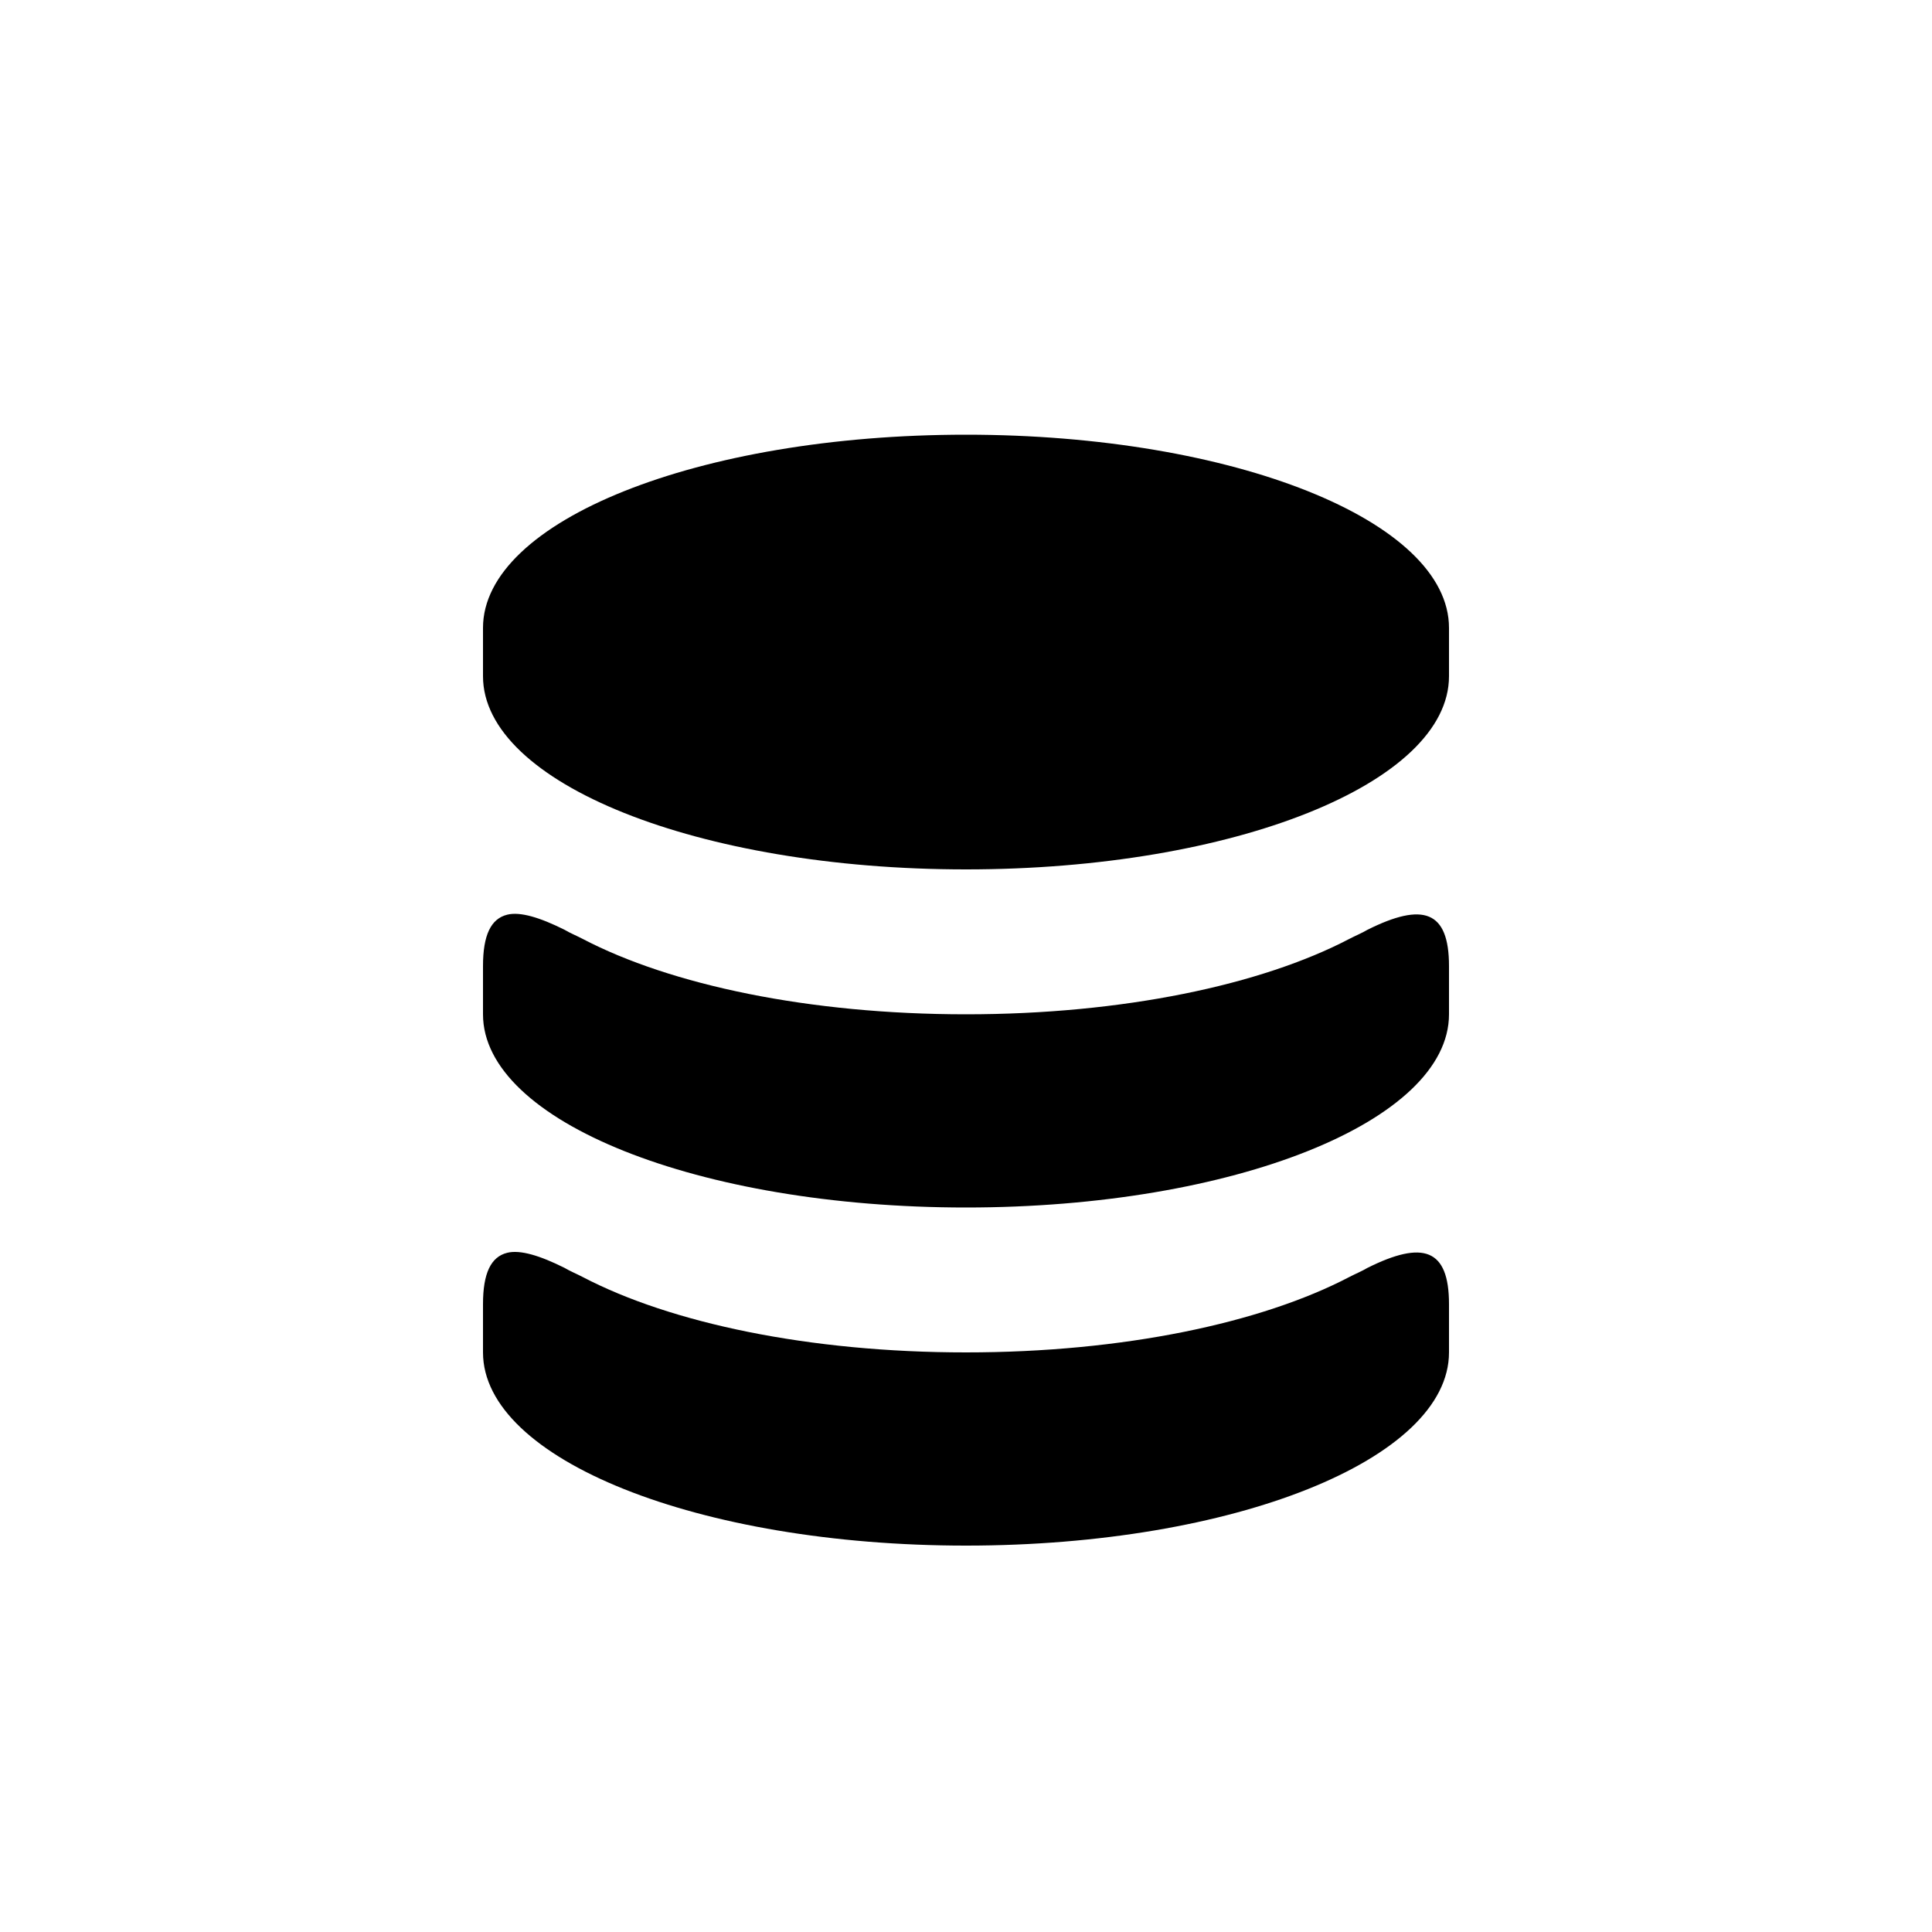
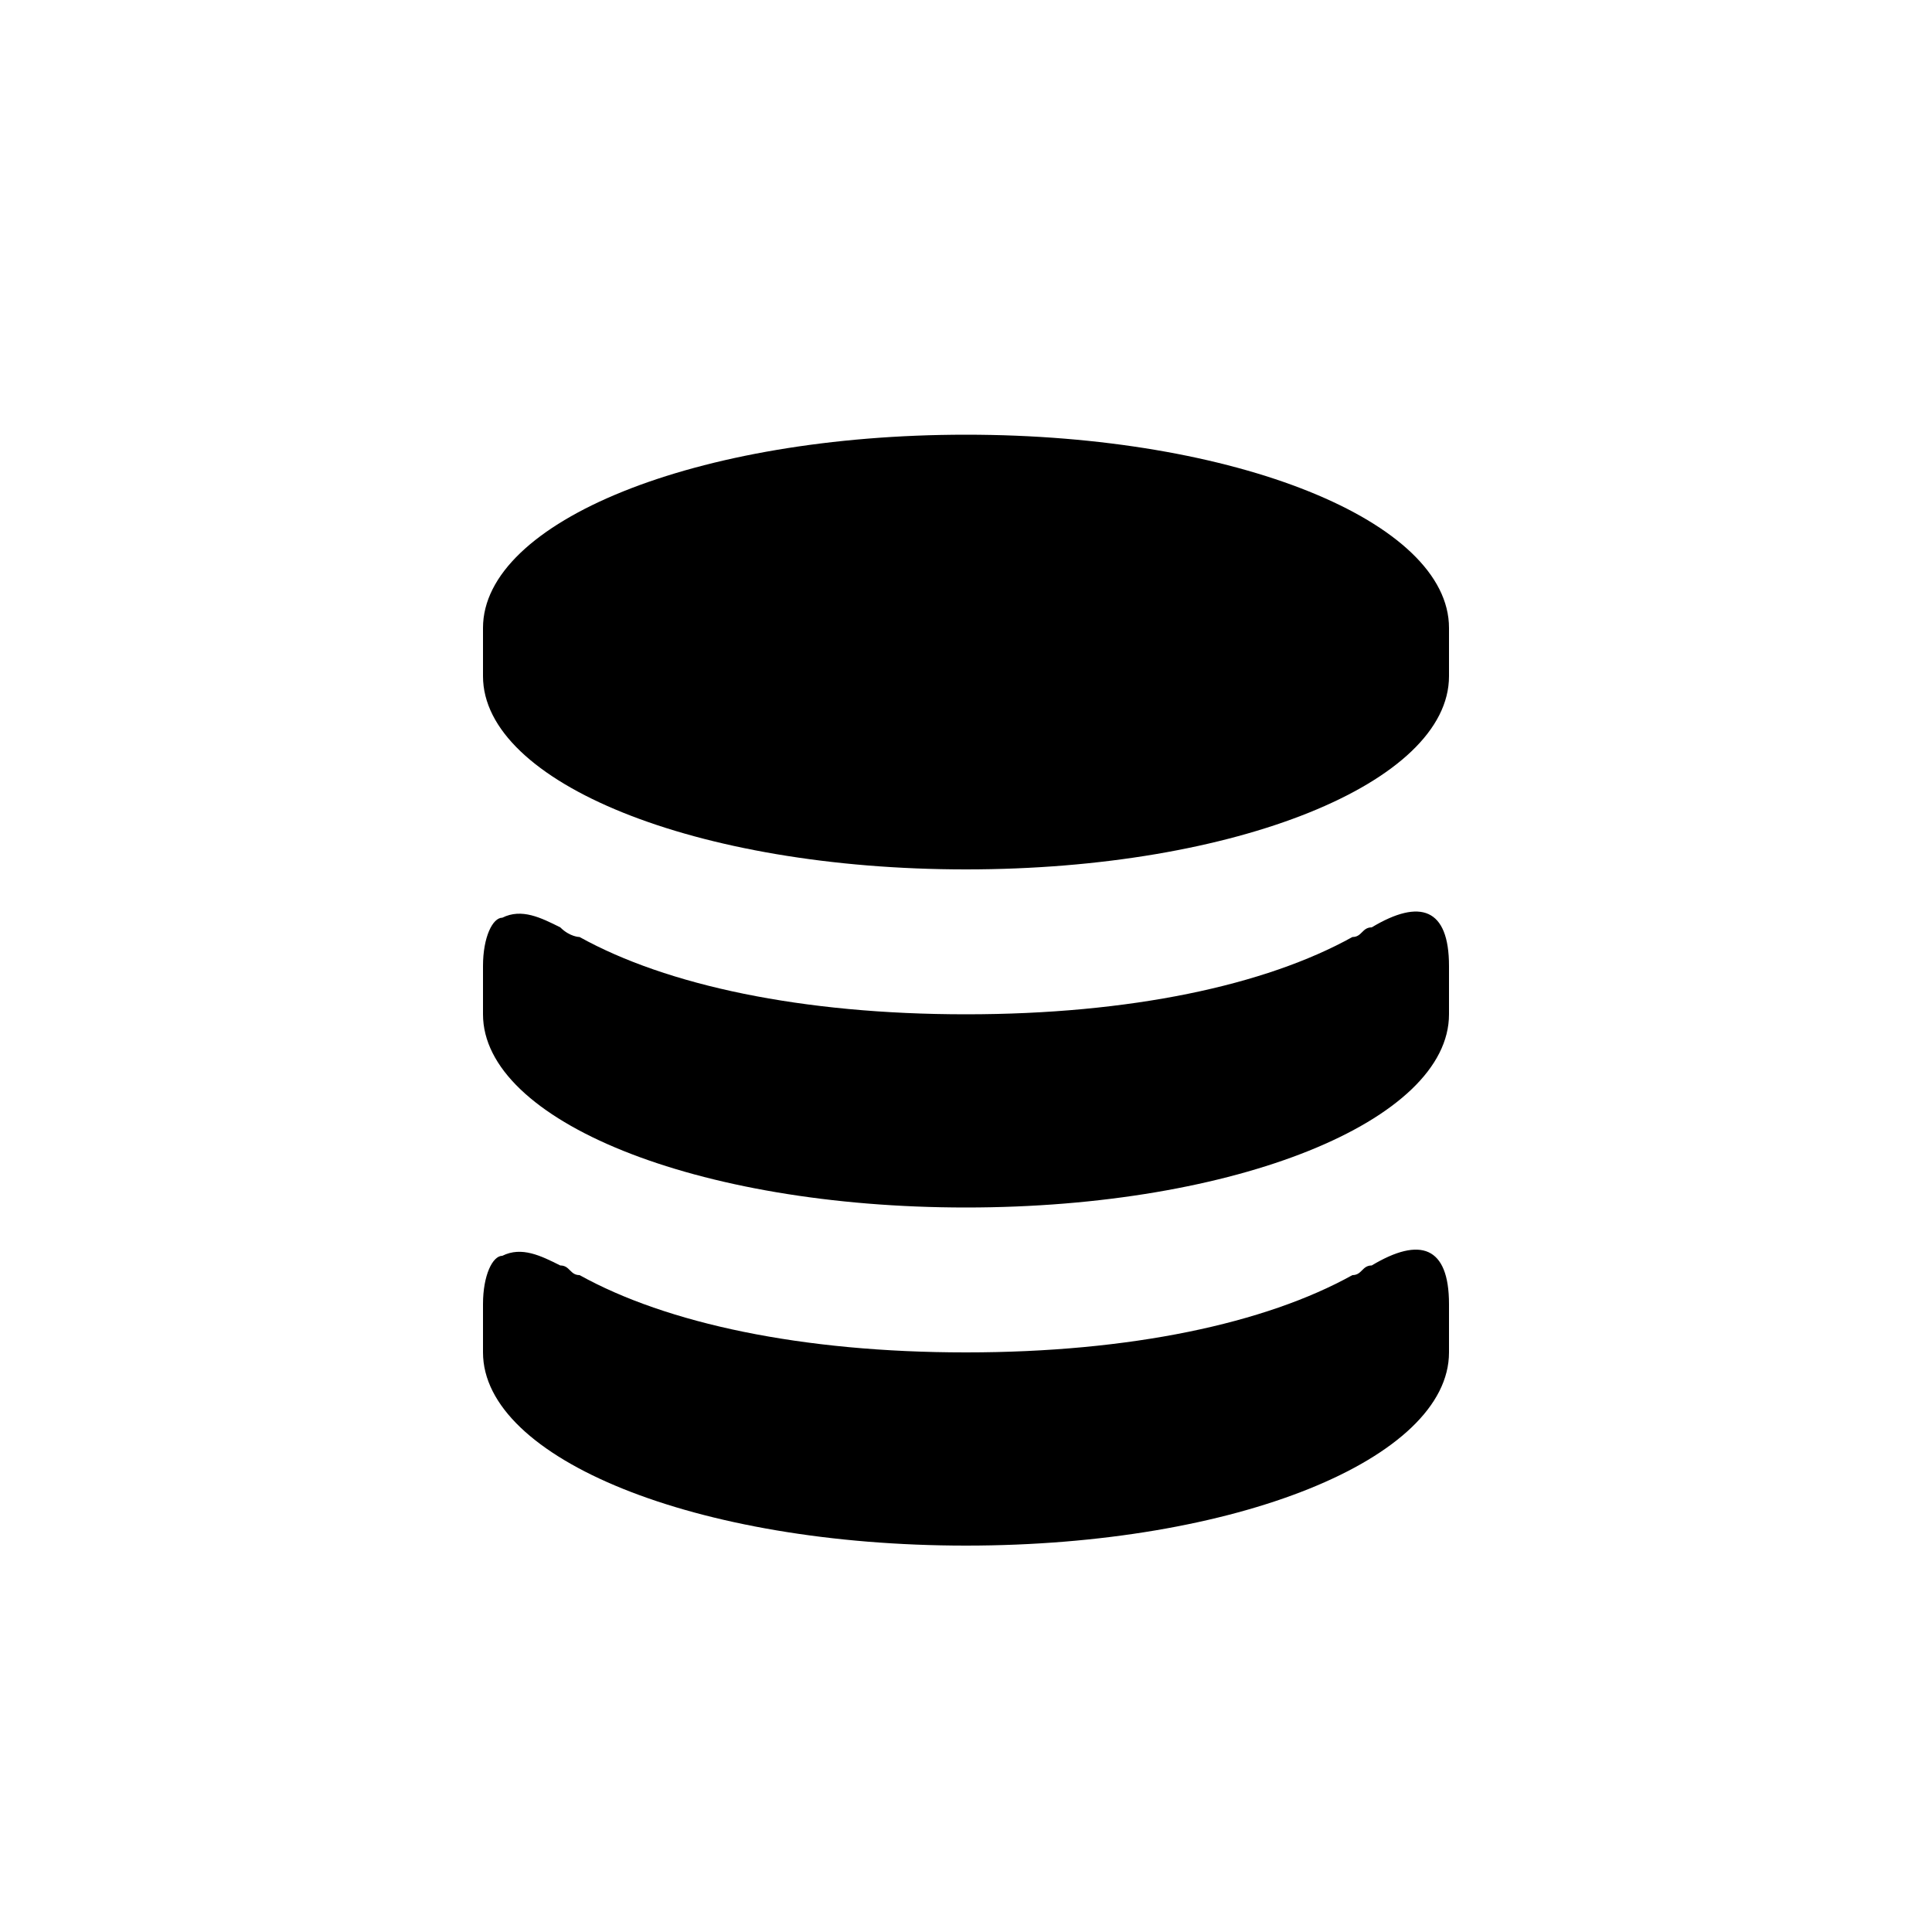
- <svg xmlns="http://www.w3.org/2000/svg" width="20" height="20" id="svg5738" version="1.1">
-   <defs id="defs5740" />
-   <g id="layer1" transform="translate(0,-1032.362)">
-     <path style="color:#000000;fill:#000000;fill-opacity:1;fill-rule:nonzero;stroke:none;stroke-width:2;marker:none;visibility:visible;display:inline;overflow:visible;enable-background:accumulate" d="M 10 4.5 C 7.23 4.5 5 5.392 5 6.5 L 5 7 C 5 8.108 7.23 9 10 9 C 12.77 9 15 8.108 15 7 L 15 6.5 C 15 5.392 12.77 4.5 10 4.5 z M 5.25 9.469 C 5.082 9.511 5 9.68 5 10 L 5 10.5 C 5 11.608 7.23 12.5 10 12.5 C 12.77 12.5 15 11.608 15 10.5 L 15 10 C 15 9.424 14.729 9.339 14.156 9.625 C 14.101 9.658 14.028 9.688 13.969 9.719 C 13.057 10.196 11.625 10.5 10 10.5 C 8.375 10.5 6.943 10.196 6.031 9.719 C 5.972 9.688 5.899 9.658 5.844 9.625 C 5.59 9.498 5.384 9.435 5.25 9.469 z M 5.25 12.969 C 5.082 13.011 5 13.18 5 13.5 L 5 14 C 5 15.108 7.23 16 10 16 C 12.77 16 15 15.108 15 14 L 15 13.5 C 15 12.924 14.729 12.839 14.156 13.125 C 14.101 13.158 14.028 13.188 13.969 13.219 C 13.057 13.696 11.625 14 10 14 C 8.375 14 6.943 13.696 6.031 13.219 C 5.972 13.188 5.899 13.158 5.844 13.125 C 5.59 12.998 5.384 12.935 5.25 12.969 z " transform="translate(0,1032.362)" id="path4745" />
-   </g>
+ <svg viewBox="0 0 20 20">
+   <path d="M10,4.5c-2.8,0-5,0.9-5,2V7c0,1.1,2.2,2,5,2s5-0.9,5-2V6.5C15,5.4,12.8,4.5,10,4.5z M5.2,9.5C5.1,9.5,5,9.7,5,10v0.5  c0,1.1,2.2,2,5,2s5-0.9,5-2V10c0-0.6-0.3-0.7-0.8-0.4c-0.1,0-0.1,0.1-0.2,0.1c-0.9,0.5-2.3,0.8-4,0.8s-3.1-0.3-4-0.8  C6,9.7,5.9,9.7,5.8,9.6C5.6,9.5,5.4,9.4,5.2,9.5z M5.2,13C5.1,13,5,13.2,5,13.5V14c0,1.1,2.2,2,5,2s5-0.9,5-2v-0.5  c0-0.6-0.3-0.7-0.8-0.4c-0.1,0-0.1,0.1-0.2,0.1c-0.9,0.5-2.3,0.8-4,0.8s-3.1-0.3-4-0.8c-0.1,0-0.1-0.1-0.2-0.1  C5.6,13,5.4,12.9,5.2,13z" />
</svg>
